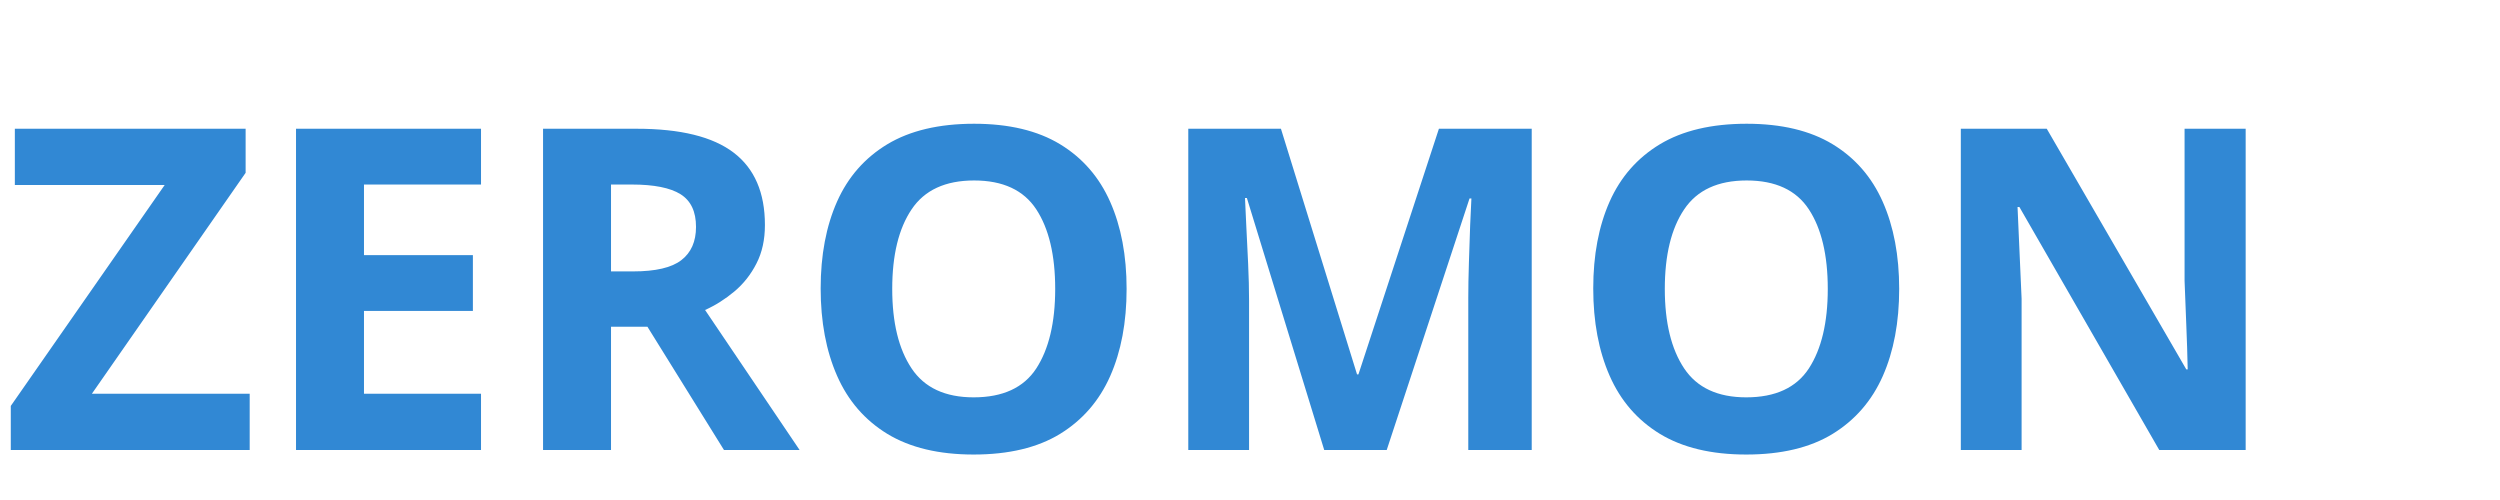
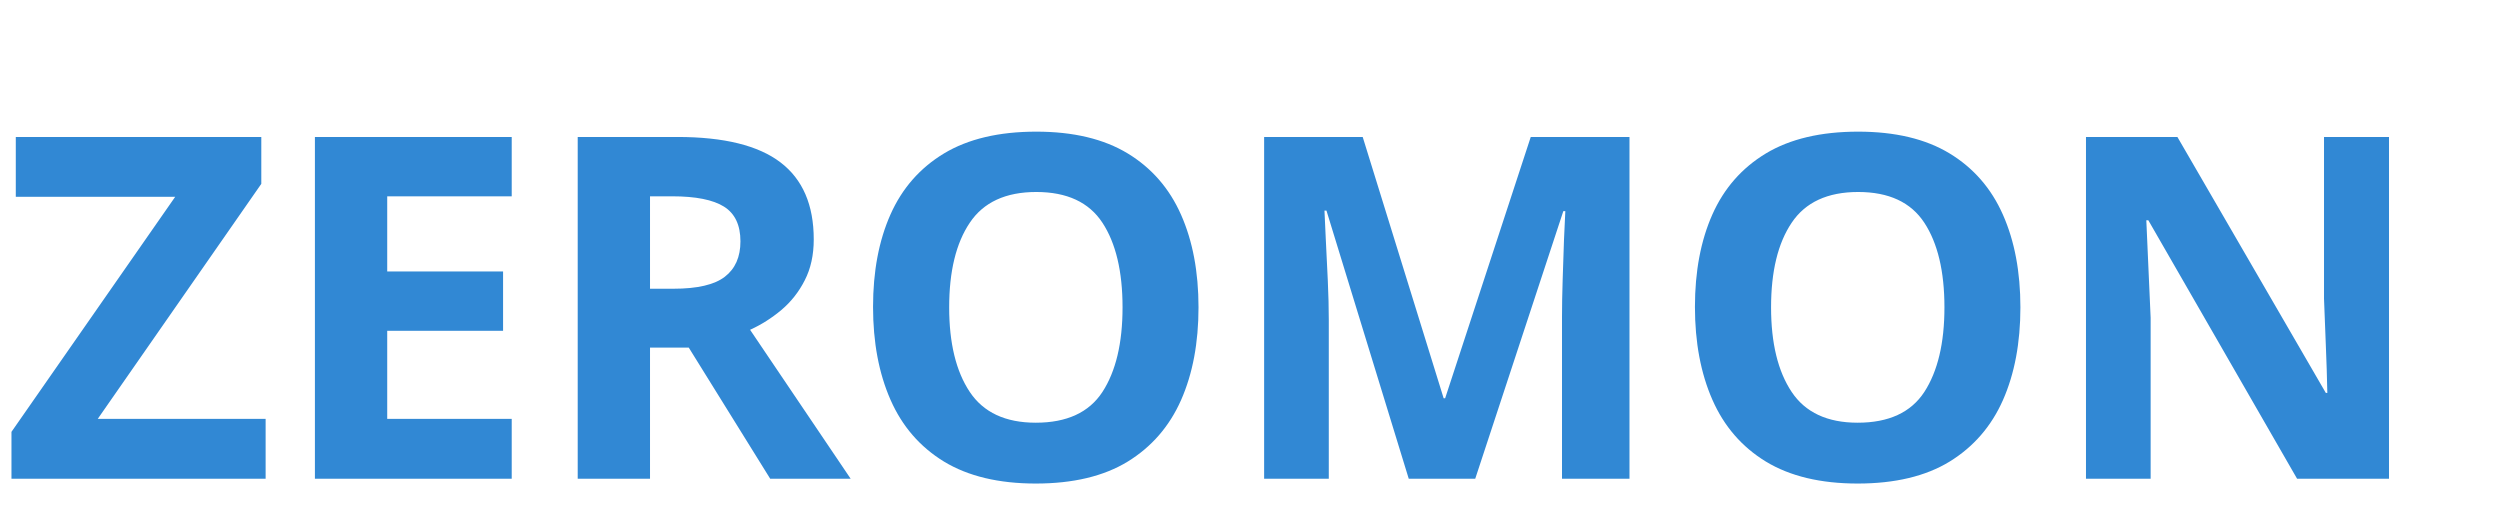
- <svg xmlns="http://www.w3.org/2000/svg" width="250px" height="50px" version="1.1">
+ <svg xmlns="http://www.w3.org/2000/svg" width="235px" height="50px" version="1.1">
  <g id="logo" stroke="none" stroke-width="1" fill="none" fill-rule="evenodd" font-family="IBMPlexSans-Bold, IBM Plex Sans" font-size="45" font-weight="bold" letter-spacing="-0.5" text-decoration="underline">
    <text id="ZEROMON" fill="#3188D4">
      <tspan x="0" y="45">ZEROMON</tspan>
    </text>
  </g>
</svg>
